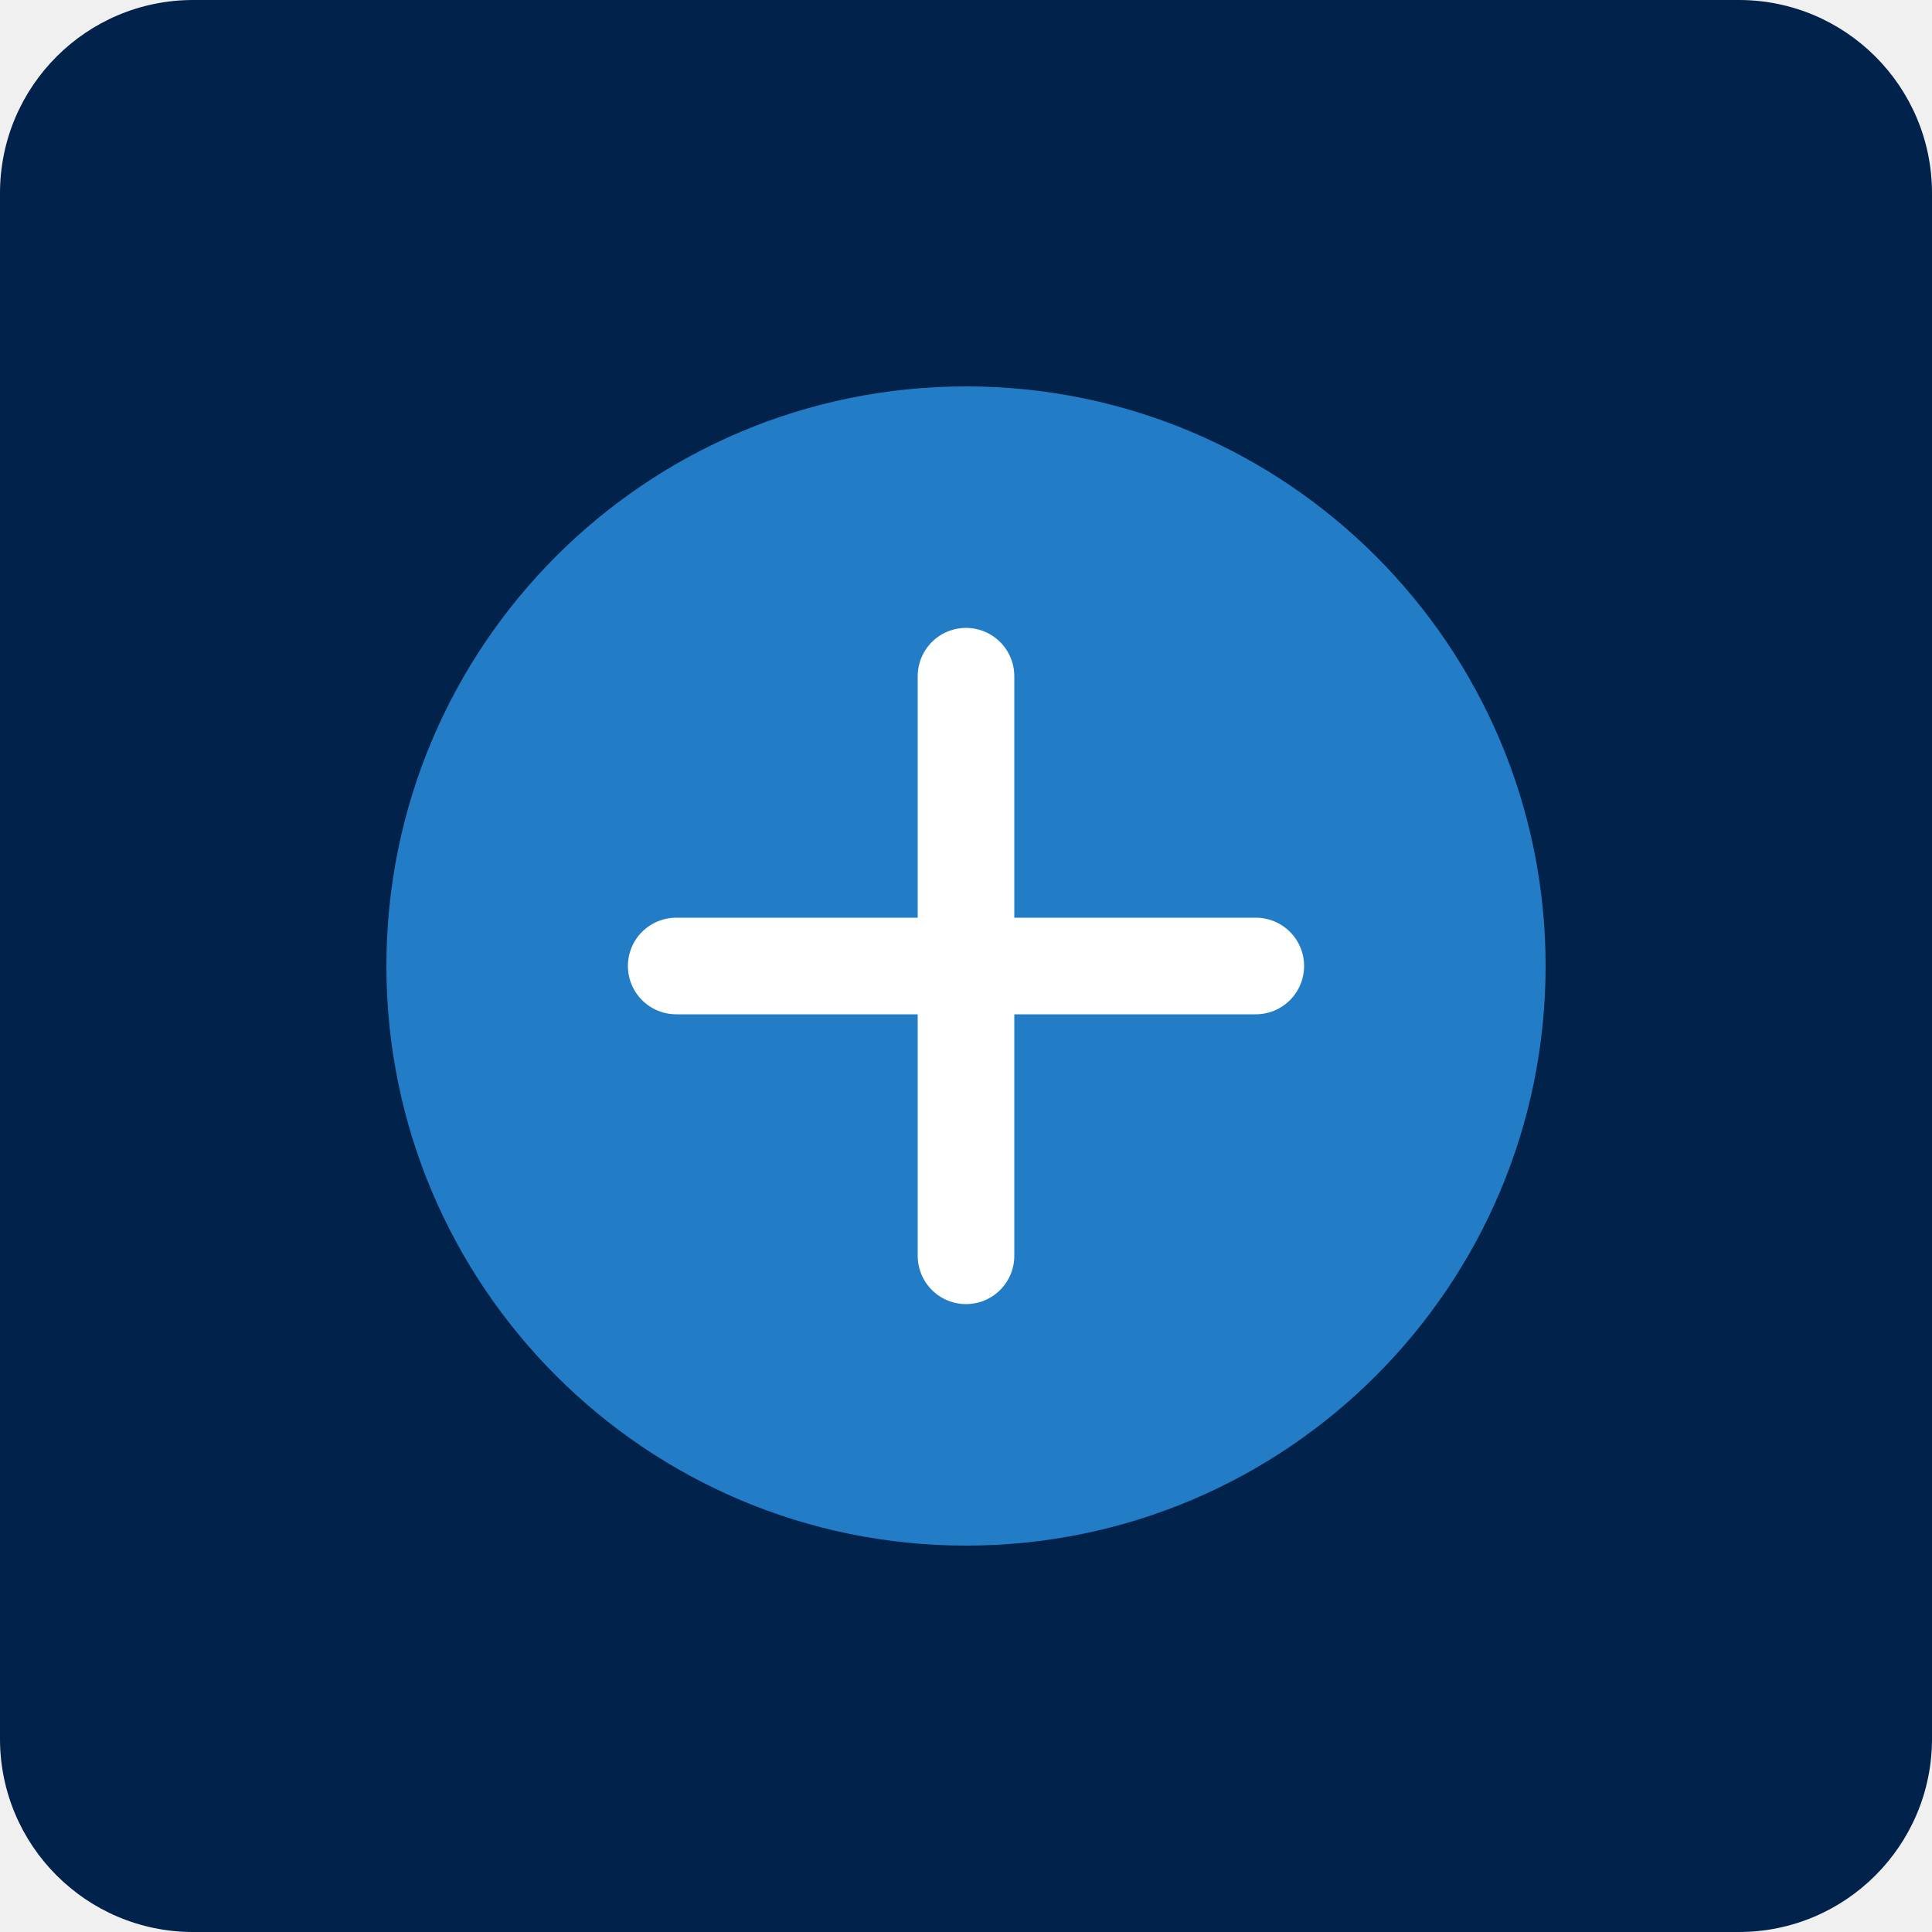
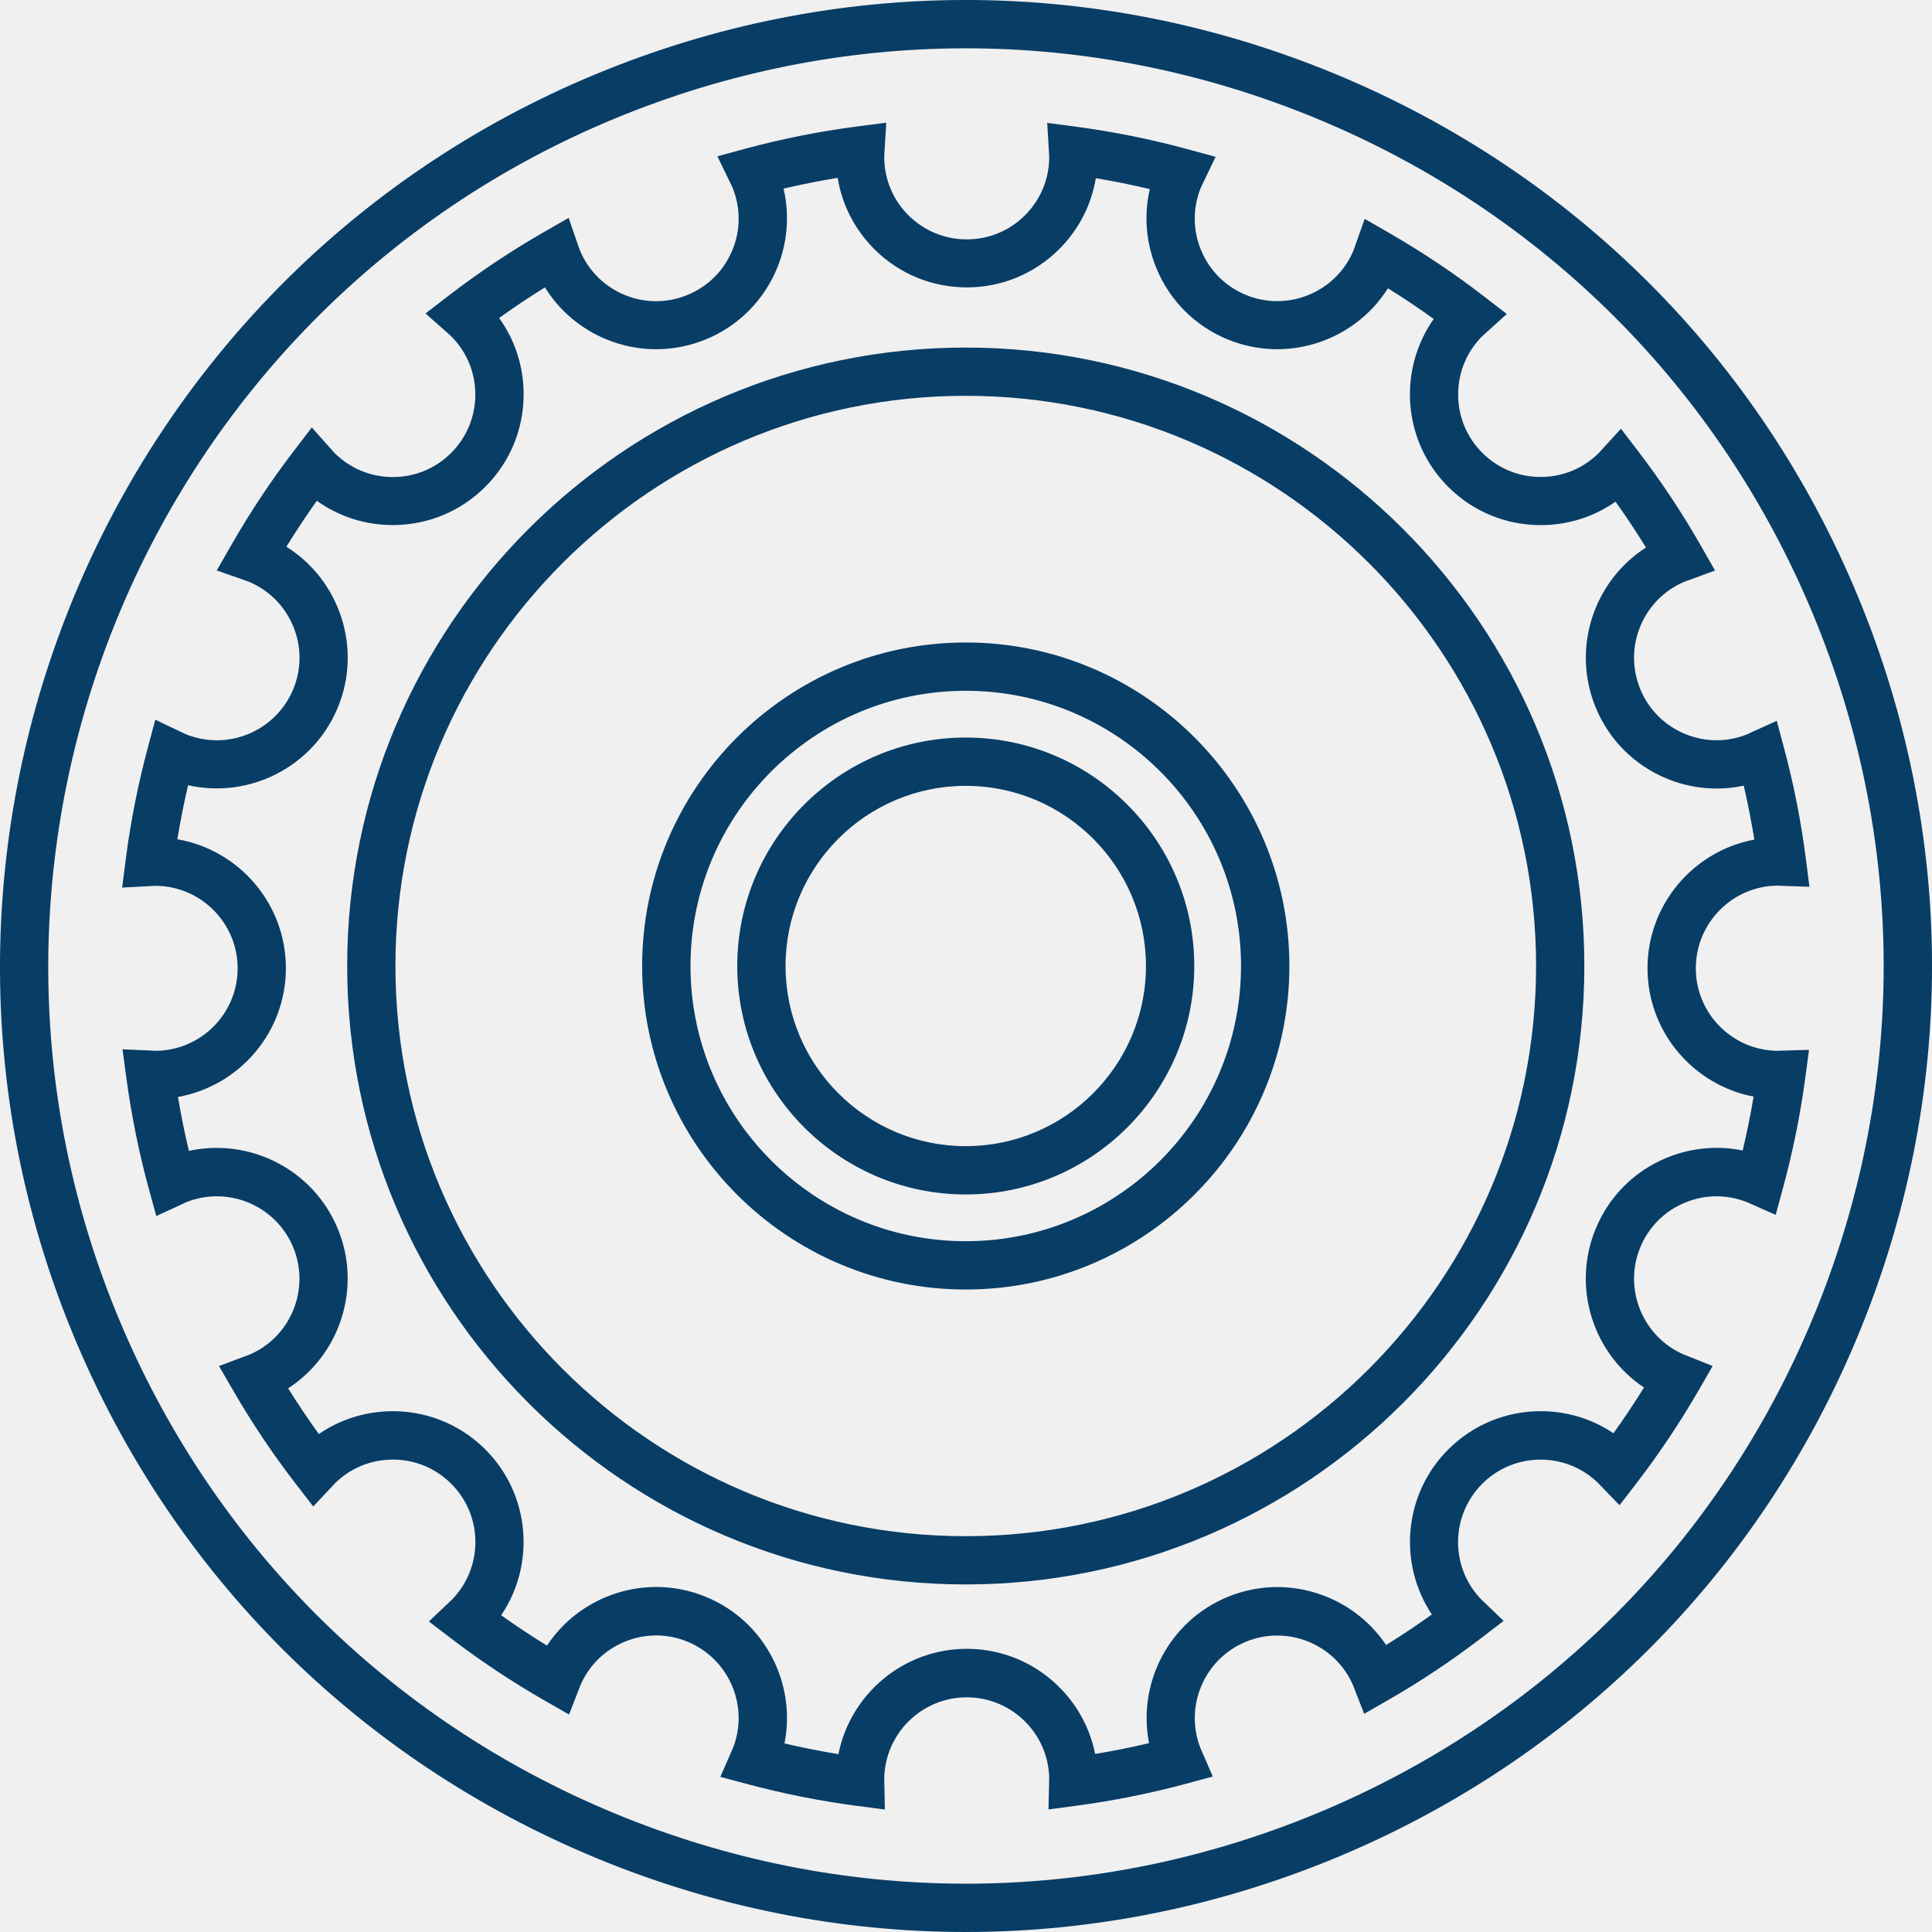
- <svg xmlns="http://www.w3.org/2000/svg" width="40" height="40" viewBox="0 0 40 40">
-   <rect width="40" height="40" fill="#00224B" rx="4" />
-   <circle cx="20" cy="20" r="12" fill="#227dc6" />
-   <path d="M20 14 L20 26 M14 20 L26 20" stroke="#fff" stroke-width="2" stroke-linecap="round" />
+ <svg xmlns="http://www.w3.org/2000/svg" width="400" height="400" viewBox="0 0 400 400" fill="none">
+   <g clip-path="url(#clip0_2016_137)">
+     <path d="M384.67 123.5C364.23 74.17 325.81 35.75 276.46 15.32C227.12 -5.11 172.77 -5.11 123.43 15.32C21.57 57.5 -26.97 174.67 15.22 276.5C35.66 325.83 74.08 364.25 123.43 384.68C148.09 394.9 174.02 400 199.95 400C225.88 400 251.79 394.89 276.47 384.68C325.81 364.25 364.24 325.83 384.68 276.5C405.12 227.17 405.11 172.83 384.67 123.5ZM375.43 272.67C356.02 319.53 319.51 356.03 272.63 375.44C225.76 394.85 174.13 394.85 127.25 375.44C80.37 356.03 43.87 319.53 24.45 272.67C-15.63 175.93 30.48 64.63 127.25 24.56C174.12 5.15 225.75 5.15 272.63 24.56C319.51 43.97 356.01 80.47 375.43 127.33C394.85 174.19 394.85 225.81 375.43 272.67ZM199.95 71.96C129.33 71.96 71.88 129.4 71.88 200C71.88 270.6 129.33 328.04 199.95 328.04C270.57 328.04 328.02 270.6 328.02 200C328.02 129.4 270.57 71.96 199.95 71.96ZM199.95 318.05C134.84 318.05 81.87 265.1 81.87 200C81.87 134.91 134.83 81.95 199.95 81.95C265.06 81.95 318.03 134.9 318.03 200C318.02 265.09 265.05 318.05 199.95 318.05ZM368.14 183.36L368.28 183.37C368.44 183.38 368.6 183.39 368.76 183.4L374.63 183.6L373.88 177.77C372.89 170.07 371.38 162.39 369.38 154.93L367.86 149.24L362.49 151.67C362.34 151.74 362.19 151.81 362.04 151.89L361.93 151.95C357.71 153.7 353.07 153.7 348.86 151.95C344.64 150.2 341.36 146.92 339.61 142.71C336.01 134.01 340.15 124 348.86 120.39C348.93 120.36 349 120.34 349.07 120.32C349.22 120.27 349.38 120.22 349.53 120.16L355.08 118.13L352.15 112.99C348.32 106.27 343.97 99.71 339.23 93.51L335.6 88.76L331.57 93.17C331.46 93.29 331.36 93.41 331.25 93.53C331.19 93.6 331.12 93.68 331.05 93.75C327.82 96.98 323.53 98.75 318.97 98.75C314.41 98.75 310.12 96.97 306.89 93.75C303.66 90.52 301.89 86.23 301.89 81.67C301.89 77.11 303.67 72.82 306.89 69.59C306.99 69.49 307.09 69.41 307.19 69.32L311.97 65.01L307.24 61.36C301.11 56.63 294.56 52.24 287.75 48.31L282.55 45.31L280.54 50.97L280.39 51.4C280.34 51.54 280.3 51.68 280.25 51.8C276.64 60.5 266.63 64.65 257.92 61.05C253.7 59.3 250.42 56.02 248.67 51.81C246.92 47.59 246.92 42.95 248.67 38.73C248.74 38.57 248.82 38.42 248.89 38.27L251.68 32.47L245.89 30.89C238.31 28.83 230.55 27.26 222.82 26.24L216.82 25.44L217.2 31.89C217.21 32.08 217.23 32.28 217.23 32.48C217.23 37.04 215.45 41.33 212.23 44.56C209 47.79 204.71 49.56 200.15 49.56C195.59 49.56 191.3 47.78 188.07 44.56C184.84 41.33 183.07 37.04 183.07 32.48C183.07 32.26 183.09 32.04 183.1 31.82L183.49 25.4L177.49 26.18C169.68 27.19 161.9 28.74 154.36 30.78L148.53 32.36L151.34 38.15C151.44 38.35 151.54 38.54 151.62 38.74C153.37 42.96 153.37 47.6 151.62 51.81C149.87 56.03 146.59 59.31 142.37 61.05C138.15 62.8 133.51 62.8 129.3 61.05C125.08 59.3 121.8 56.02 120.05 51.8C119.97 51.6 119.9 51.4 119.83 51.19L117.73 45.11L112.49 48.12C105.73 52 99.13 56.41 92.89 61.21L88.1 64.9L92.91 69.16C93.08 69.31 93.25 69.45 93.41 69.61C96.64 72.84 98.41 77.13 98.41 81.69C98.41 86.25 96.63 90.54 93.41 93.77C90.19 97 85.89 98.77 81.33 98.77C76.77 98.77 72.48 96.99 69.25 93.77C69.11 93.63 68.98 93.48 68.85 93.33L64.56 88.5L60.88 93.3C56.15 99.48 51.77 106.07 47.86 112.9L44.88 118.11L50.95 120.23C51.11 120.29 51.28 120.34 51.45 120.41C55.67 122.16 58.95 125.44 60.7 129.65C62.45 133.86 62.45 138.51 60.7 142.72C57.09 151.42 47.08 155.57 38.37 151.97C38.24 151.92 38.12 151.85 37.99 151.79L32.15 149.01L30.6 154.81C28.57 162.4 27.04 170.14 26.05 177.82L25.29 183.76L31.27 183.45L31.71 183.42C31.85 183.41 31.98 183.4 32.12 183.4C41.54 183.4 49.2 191.06 49.2 200.48C49.2 209.9 41.54 217.56 32.12 217.56C32.02 217.56 31.92 217.55 31.82 217.54C31.66 217.53 31.5 217.52 31.34 217.51L25.37 217.25L26.16 223.17C27.2 230.91 28.76 238.62 30.8 246.08L32.36 251.77L37.72 249.3C37.87 249.23 38.03 249.15 38.18 249.08C38.25 249.05 38.32 249.01 38.37 248.98C47.07 245.38 57.09 249.52 60.7 258.22C64.3 266.92 60.16 276.94 51.49 280.53L51.34 280.58C51.18 280.63 51.02 280.69 50.87 280.75L45.34 282.82L48.3 287.93C52.17 294.62 56.53 301.13 61.27 307.26L64.85 311.9L68.87 307.63C68.99 307.51 69.1 307.38 69.21 307.25L69.26 307.19C72.49 303.96 76.78 302.19 81.34 302.19C85.9 302.19 90.19 303.97 93.42 307.19C96.65 310.42 98.42 314.71 98.42 319.27C98.42 323.83 96.64 328.12 93.42 331.34C93.29 331.45 93.17 331.56 93.05 331.67L88.8 335.71L93.46 339.27C99.57 343.93 106.07 348.25 112.78 352.09L117.82 354.98L119.92 349.56C119.97 349.42 120.02 349.28 120.09 349.09C121.84 344.91 125.11 341.65 129.31 339.91C133.53 338.16 138.17 338.16 142.38 339.91C151.06 343.51 155.21 353.47 151.66 362.14C151.59 362.28 151.53 362.41 151.47 362.55L149.14 367.88L154.76 369.38C162.26 371.39 169.88 372.9 177.44 373.89L183.2 374.64L183.09 368.84C183.09 368.7 183.08 368.57 183.07 368.4C183.12 359.02 190.76 351.41 200.15 351.41C209.54 351.41 217.19 359.03 217.23 368.38C217.22 368.52 217.21 368.65 217.21 368.79L217.08 374.62L222.86 373.85C230.5 372.84 238.12 371.31 245.51 369.32L251.09 367.81L248.8 362.51C248.75 362.39 248.69 362.28 248.63 362.15C245.09 353.47 249.24 343.52 257.91 339.92C266.58 336.33 276.55 340.43 280.2 349.06C280.24 349.18 280.28 349.3 280.33 349.43L282.44 354.83L287.47 351.94C294.1 348.13 300.56 343.82 306.69 339.13L311.31 335.59L307.11 331.56C307.02 331.47 306.92 331.39 306.81 331.29C303.63 328.07 301.88 323.81 301.88 319.28C301.88 314.72 303.66 310.43 306.88 307.2C310.11 303.97 314.4 302.2 318.96 302.2C323.49 302.2 327.74 303.95 330.98 307.14C331.08 307.25 331.18 307.36 331.28 307.47L335.31 311.64L338.85 307.04C343.5 301 347.82 294.53 351.7 287.82L354.59 282.82L349.23 280.68C349.09 280.62 348.94 280.57 348.77 280.51C340.13 276.87 336.02 266.9 339.61 258.23C341.36 254.01 344.64 250.73 348.86 248.99C353.06 247.25 357.69 247.25 361.89 248.97C362.03 249.04 362.17 249.11 362.32 249.17L367.64 251.52L369.16 245.91C371.19 238.45 372.74 230.81 373.76 223.19L374.54 217.36L368.66 217.53C368.5 217.53 368.34 217.54 368.18 217.56C358.76 217.56 351.1 209.9 351.1 200.48C351.1 191.02 358.77 183.36 368.14 183.36ZM363.06 227.04C362.44 230.78 361.68 234.5 360.8 238.2C355.55 237.12 350.09 237.63 345.03 239.72C338.35 242.49 333.14 247.69 330.38 254.38C325.36 266.51 329.83 280.24 340.37 287.27C338.36 290.51 336.25 293.67 334.05 296.74C329.63 293.77 324.43 292.17 318.99 292.17C311.76 292.17 304.96 294.99 299.84 300.1C290.57 309.37 289.44 323.75 296.45 334.26C293.36 336.48 290.19 338.59 286.97 340.58C279.93 330.08 266.21 325.63 254.11 330.65C242 335.67 235.45 348.52 237.9 360.9C234.22 361.77 230.49 362.52 226.74 363.13C224.26 350.74 213.3 341.37 200.17 341.37C187.04 341.37 176.05 350.76 173.59 363.18C169.87 362.57 166.13 361.83 162.42 360.96C164.9 348.54 158.35 335.66 146.22 330.64C139.54 327.87 132.18 327.87 125.48 330.64C120.42 332.74 116.2 336.23 113.25 340.71C110.02 338.72 106.84 336.62 103.76 334.42C110.9 323.89 109.8 309.41 100.48 300.09C91.12 290.73 76.55 289.67 66.01 296.9C63.79 293.82 61.66 290.66 59.66 287.44C70.39 280.47 74.99 266.6 69.92 254.37C64.83 242.09 51.69 235.53 39.11 238.28C38.23 234.6 37.47 230.86 36.85 227.11C49.53 224.86 59.19 213.76 59.19 200.45C59.19 187.09 49.47 175.96 36.72 173.76C37.33 170.02 38.07 166.29 38.94 162.57C51.55 165.42 64.81 158.86 69.93 146.51C75.06 134.13 70.29 120.08 59.29 113.19C61.29 109.94 63.4 106.77 65.6 103.68C70.16 106.95 75.61 108.71 81.33 108.71C88.56 108.71 95.36 105.89 100.48 100.78C105.6 95.67 108.41 88.86 108.41 81.63C108.41 75.89 106.63 70.41 103.34 65.84C106.43 63.61 109.61 61.5 112.83 59.5C115.79 64.29 120.17 68.03 125.48 70.23C132.16 73 139.52 73 146.22 70.23C158.63 65.09 165.2 51.73 162.23 39.05C165.92 38.18 169.66 37.44 173.43 36.82C174.33 42.38 176.95 47.51 181.01 51.57C186.12 56.68 192.93 59.5 200.16 59.5C207.39 59.5 214.19 56.68 219.31 51.57C223.36 47.52 225.96 42.42 226.88 36.89C230.62 37.51 234.35 38.27 238.06 39.15C236.79 44.6 237.26 50.3 239.44 55.58C242.21 62.26 247.41 67.47 254.1 70.24C266.44 75.35 280.45 70.63 287.36 59.69C290.6 61.7 293.77 63.82 296.84 66.04C289.39 76.6 290.38 91.35 299.83 100.79C304.94 105.9 311.74 108.72 318.98 108.72C324.6 108.72 329.97 107.02 334.48 103.86C336.69 106.96 338.8 110.13 340.78 113.36C329.96 120.3 325.3 134.23 330.39 146.52C333.16 153.2 338.36 158.41 345.04 161.18C350.17 163.31 355.71 163.8 361.02 162.66C361.88 166.35 362.61 170.08 363.22 173.83C350.65 176.17 341.1 187.22 341.1 200.45C341.09 213.63 350.57 224.64 363.06 227.04ZM199.95 133.02C163.01 133.02 132.95 163.07 132.95 200C132.95 236.93 163.01 266.98 199.95 266.98C236.89 266.98 266.95 236.93 266.95 200C266.95 163.07 236.89 133.02 199.95 133.02ZM199.95 256.98C168.52 256.98 142.96 231.42 142.96 200C142.96 168.58 168.53 143.02 199.95 143.02C231.37 143.02 256.94 168.58 256.94 200C256.94 231.42 231.38 256.98 199.95 256.98ZM199.95 152.7C173.86 152.7 152.64 173.92 152.64 200C152.64 226.08 173.87 247.3 199.95 247.3C226.03 247.3 247.26 226.08 247.26 200C247.26 173.92 226.03 152.7 199.95 152.7ZM199.95 237.3C179.37 237.3 162.64 220.57 162.64 200C162.64 179.43 179.37 162.7 199.95 162.7C220.53 162.7 237.26 179.43 237.26 200C237.26 220.57 220.52 237.3 199.95 237.3Z" fill="#083D66" />
+   </g>
+   <defs>
+     <clipPath id="clip0_2016_137">
+       <rect width="400" height="400" fill="white" />
+     </clipPath>
+   </defs>
</svg>
